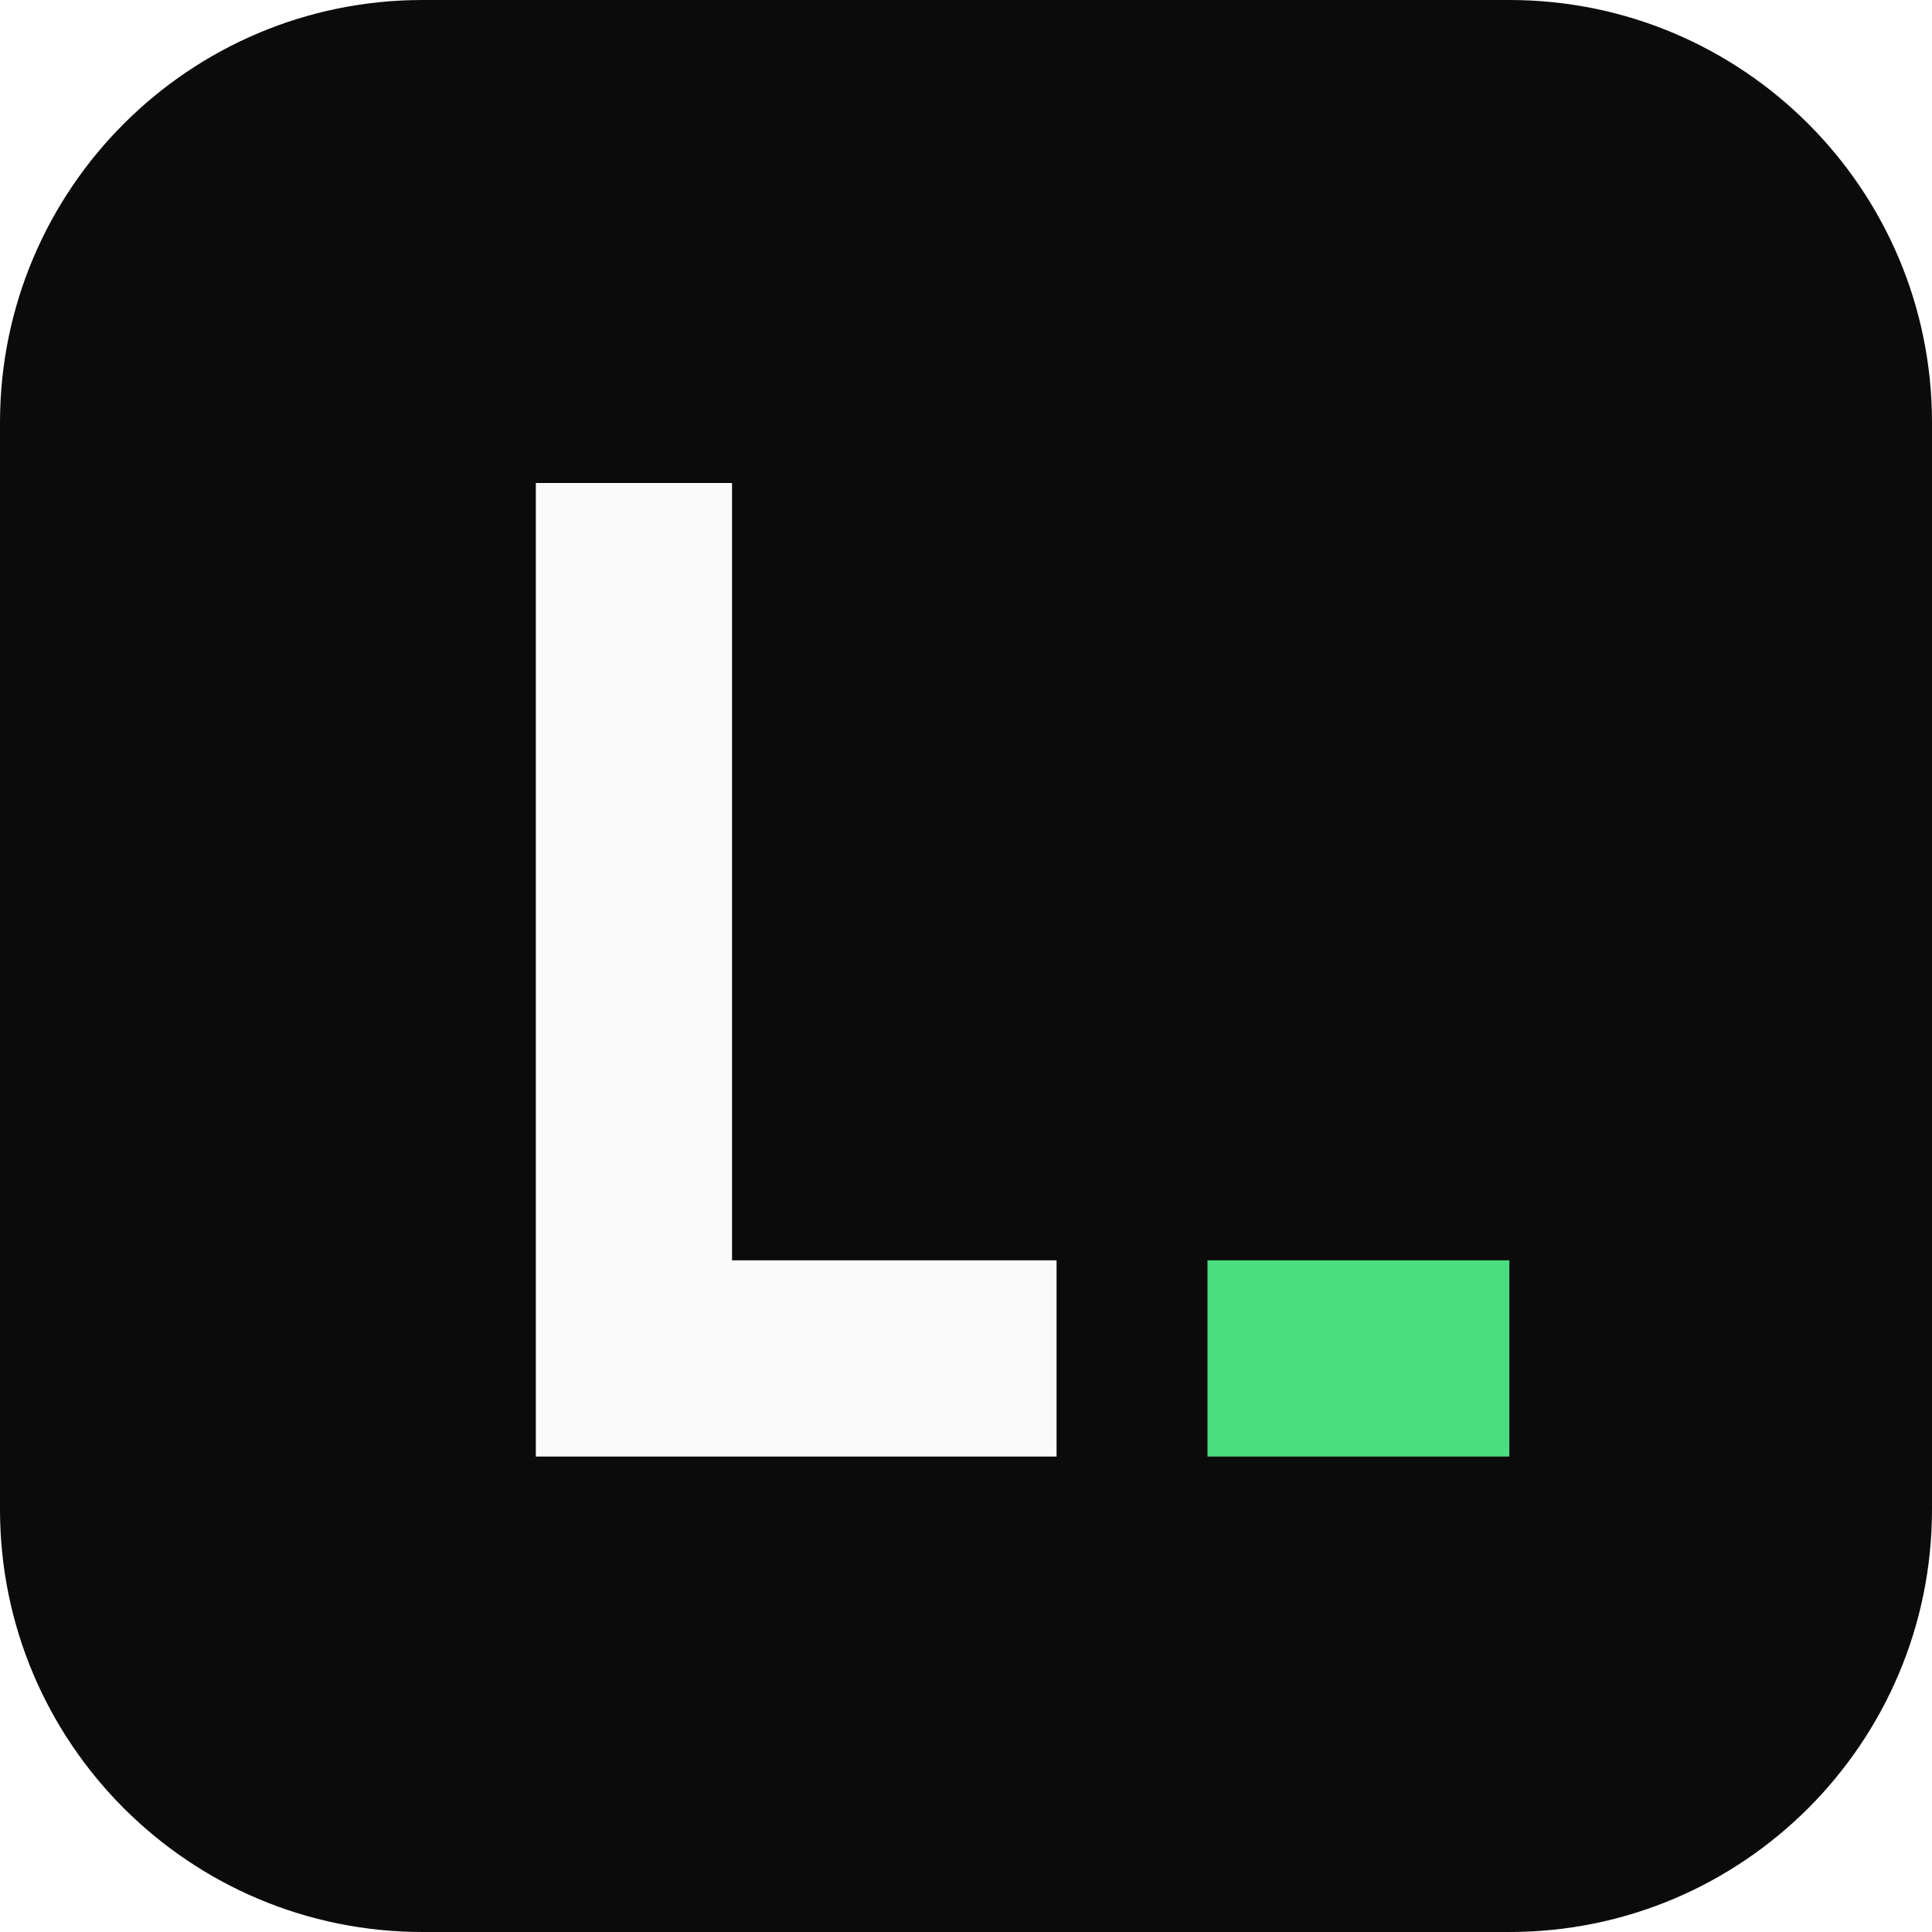
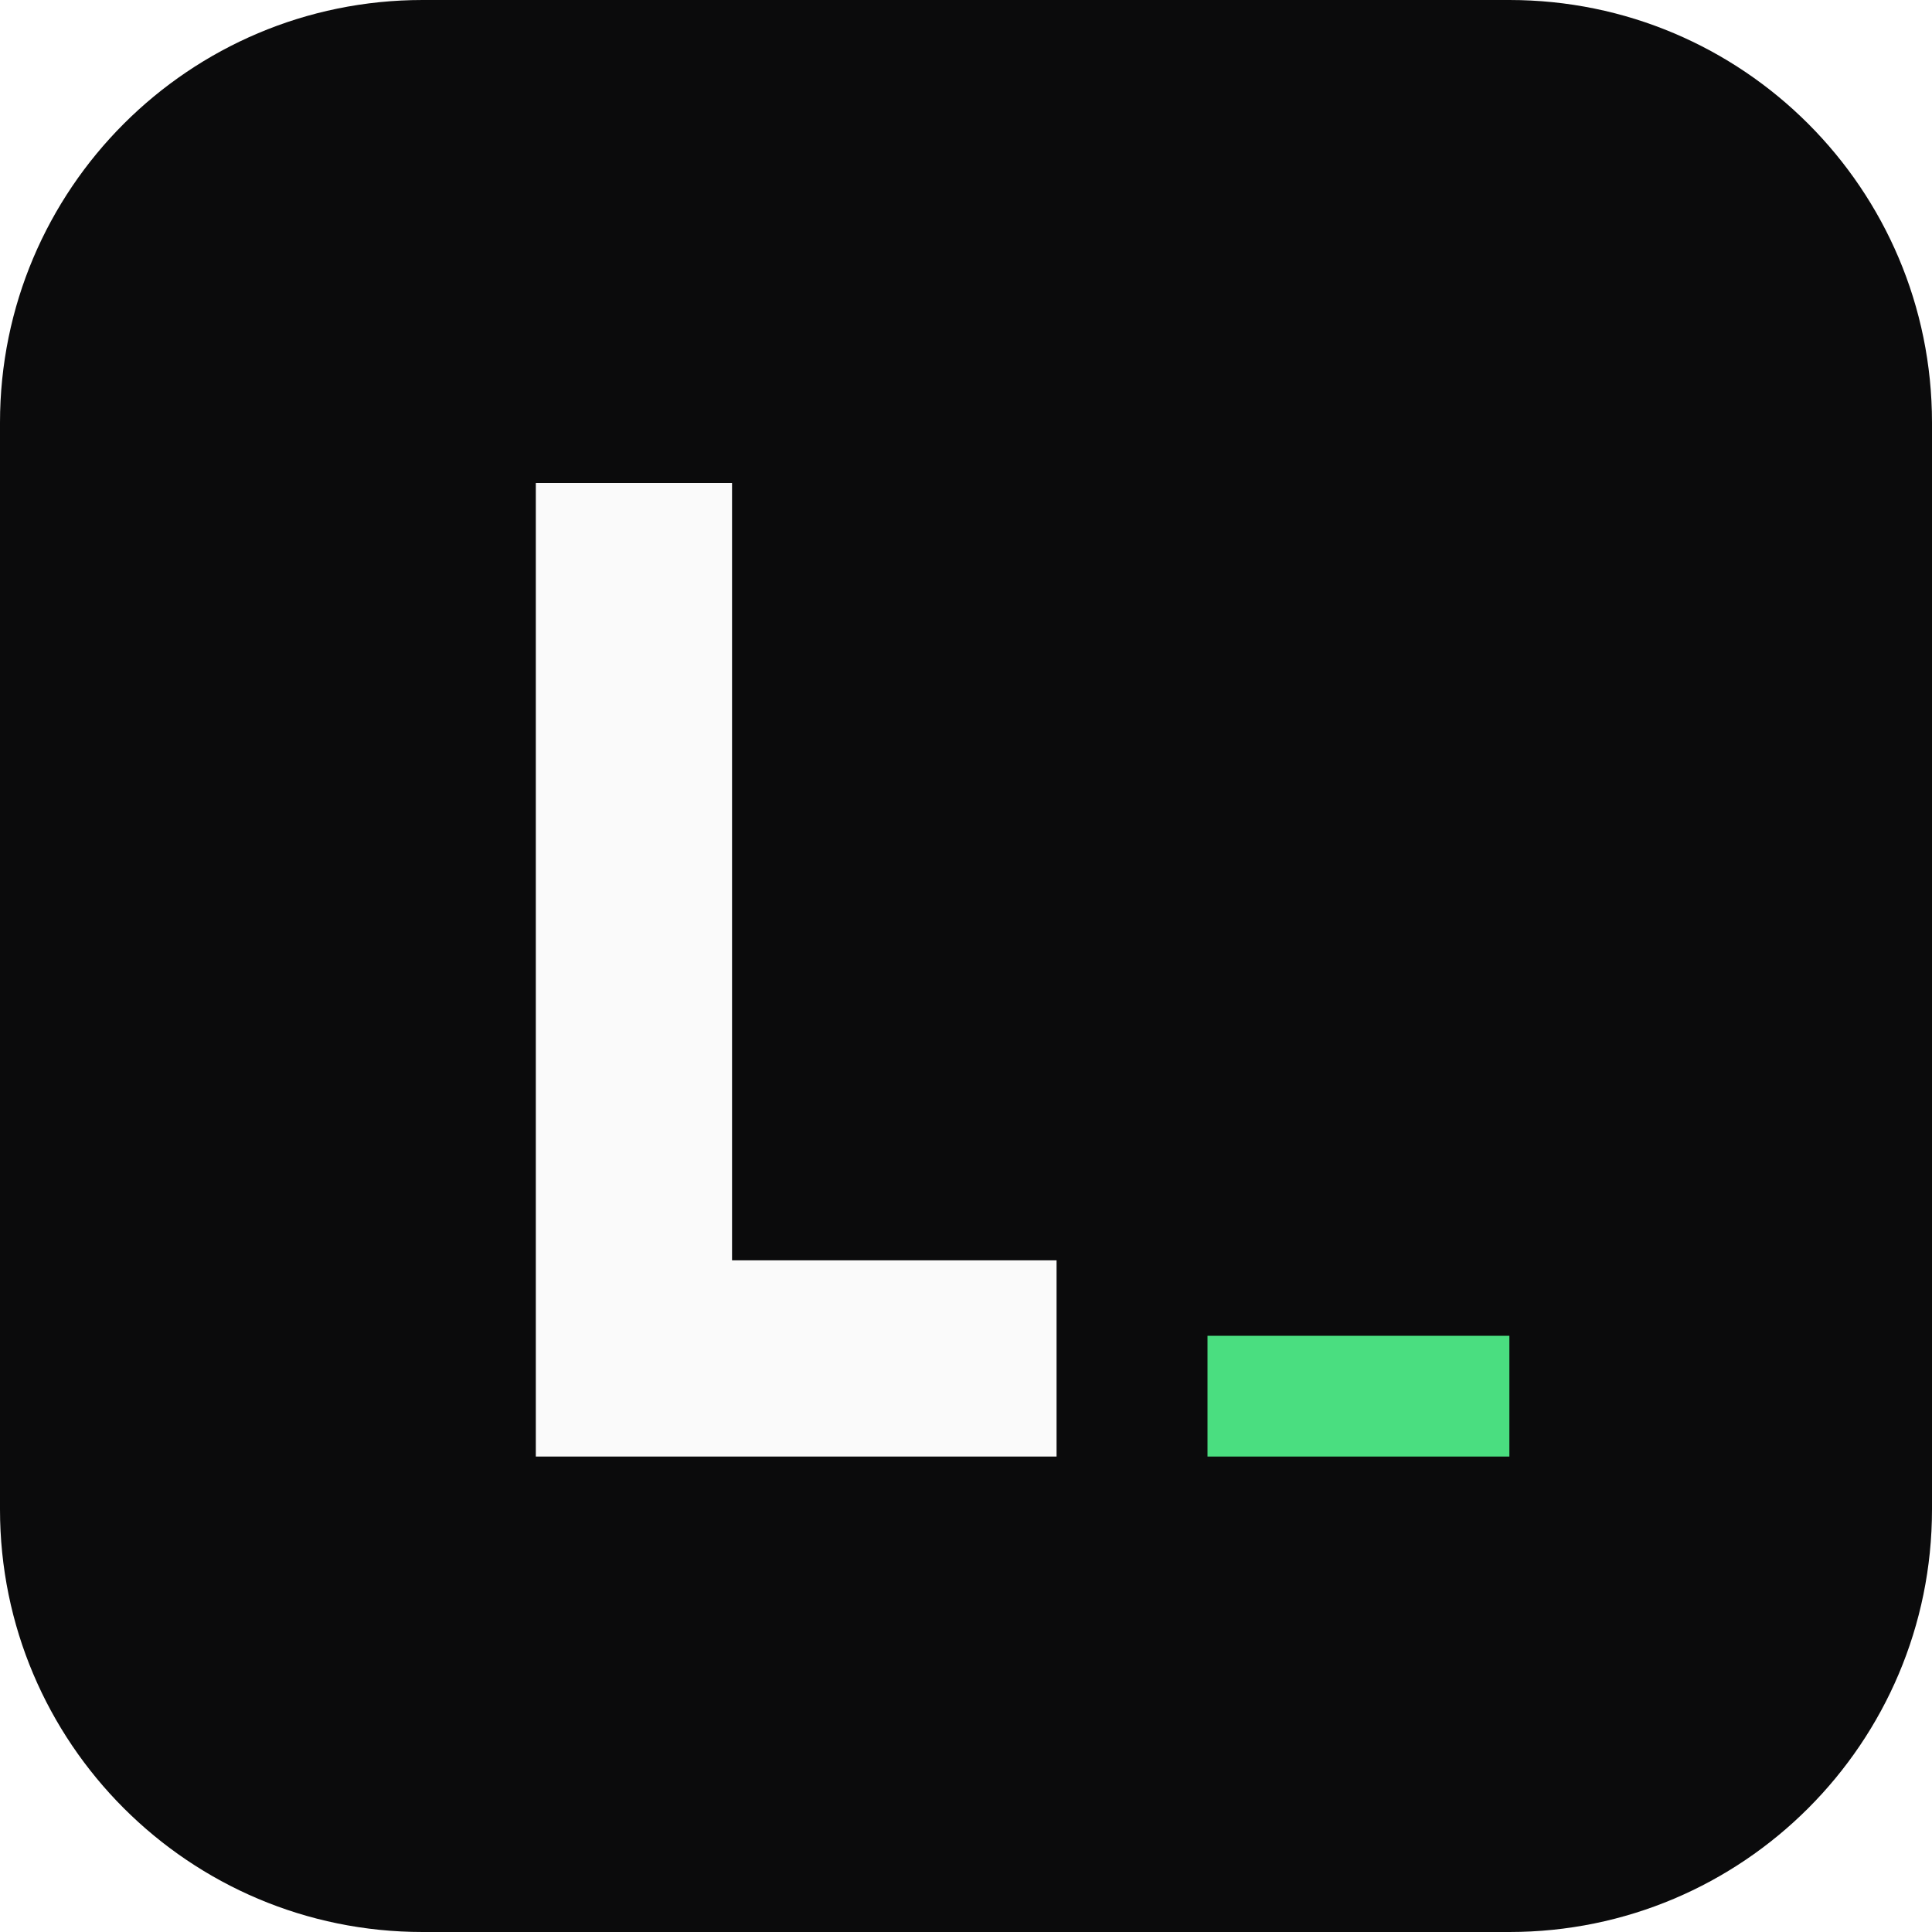
<svg xmlns="http://www.w3.org/2000/svg" viewBox="0 0 64 64">
  <rect width="64" height="64" rx="14" fill="#0b0b0c" />
  <path d="M21 16V45H35" fill="none" stroke="#fafafa" stroke-width="6.5" />
-   <rect x="40" y="41.75" width="10" height="6.5" fill="#4ade80" />
+   <rect x="40" y="44.25" width="10" height="4" fill="#4ade80" />
</svg>
